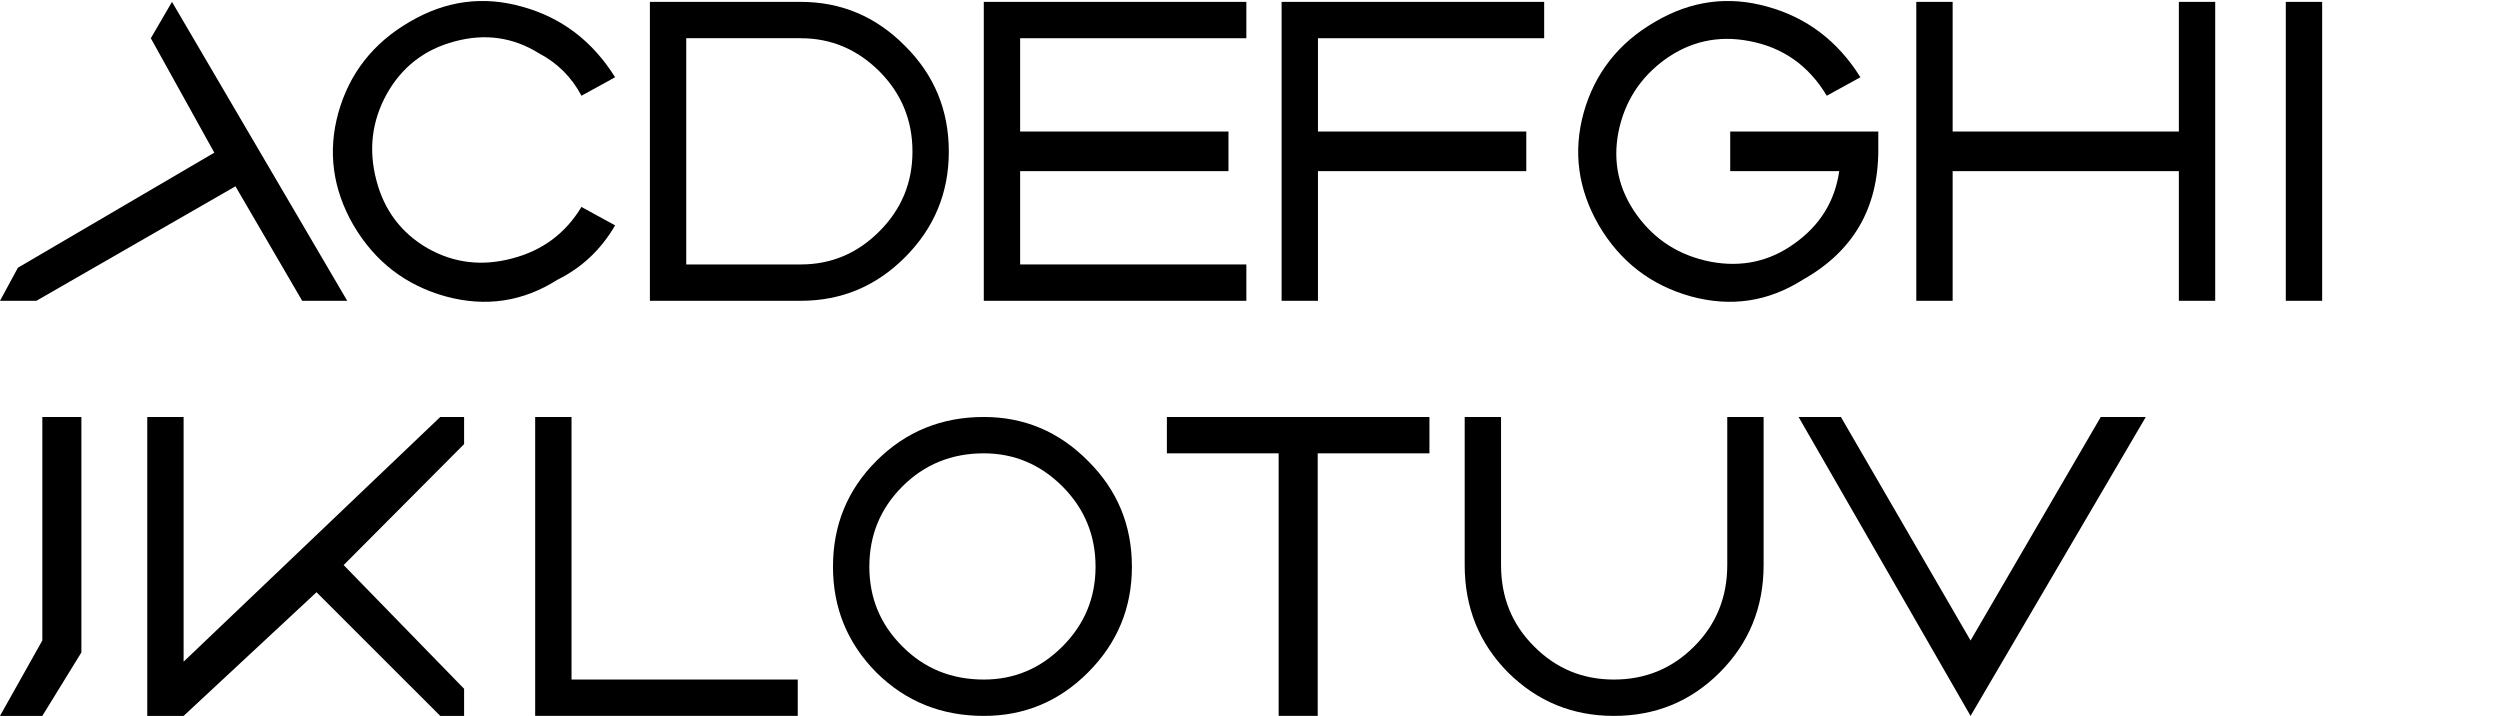
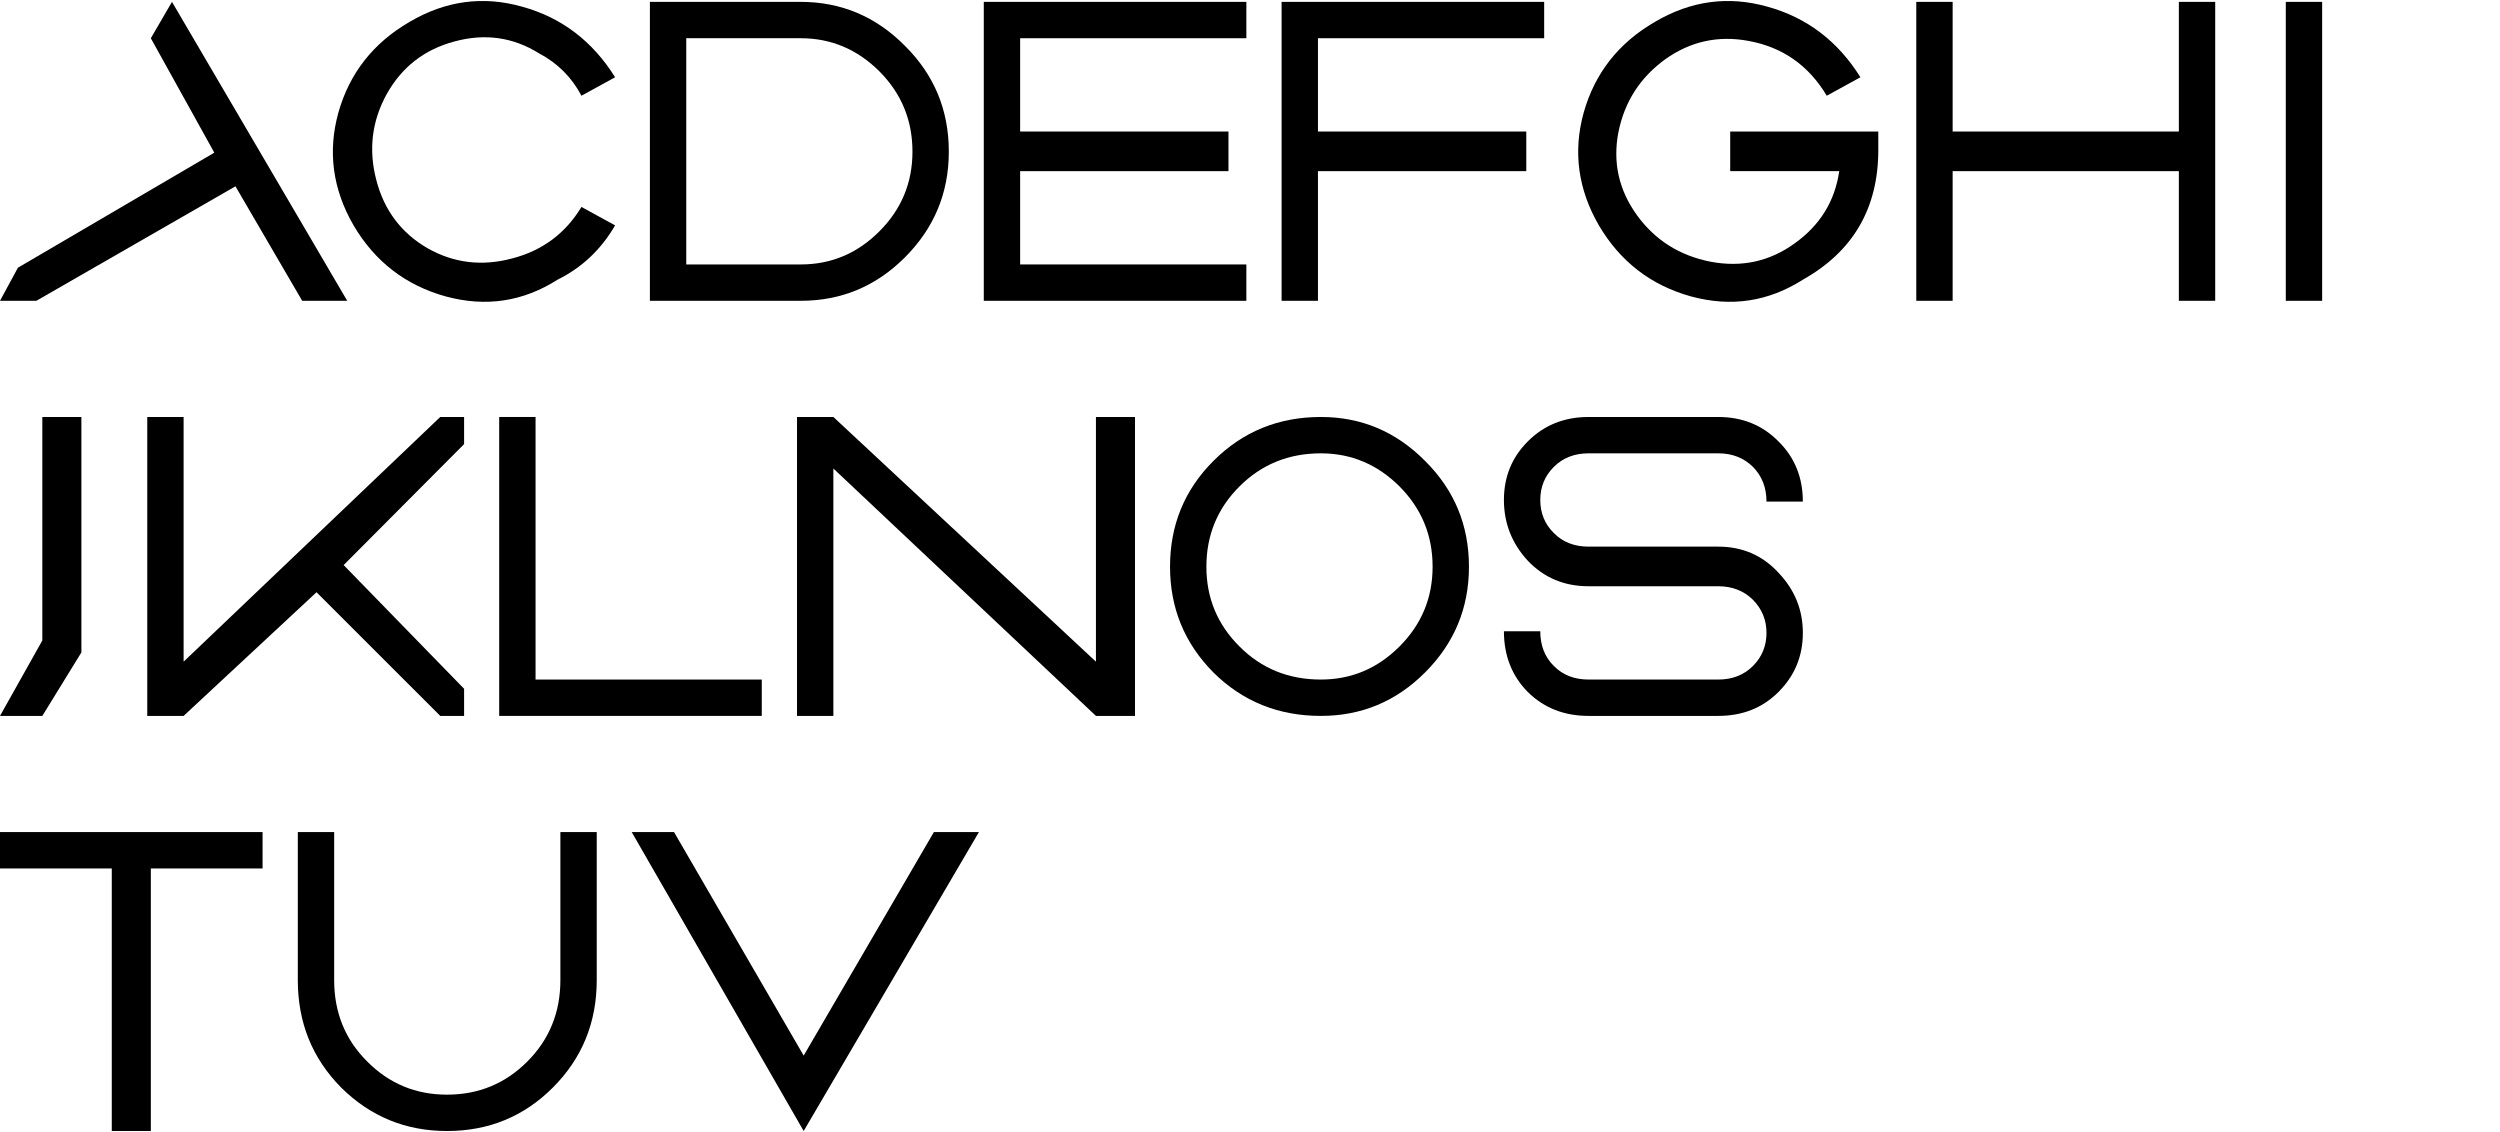
- <svg xmlns="http://www.w3.org/2000/svg" xmlns:xlink="http://www.w3.org/1999/xlink" width="72pt" height="20.618pt" viewBox="0 0 72 20.618" version="1.1">
+ <svg xmlns="http://www.w3.org/2000/svg" xmlns:xlink="http://www.w3.org/1999/xlink" width="72pt" height="32.573pt" viewBox="0 0 72 32.573" version="1.1">
  <defs>
    <g>
      <symbol overflow="visible" id="glyph0-0">
        <path style="stroke:none;" d="M 0.266 0 L 0.266 -6.609 L 2.516 -6.609 L 2.516 0 Z M 0.516 -0.266 L 2.266 -0.266 L 2.266 -6.344 L 0.516 -6.344 Z M 0.516 -0.266 " />
      </symbol>
      <symbol overflow="visible" id="glyph0-1">
        <path style="stroke:none;" d="M 6.172 -4.266 L 4.344 -7.562 L 4.953 -8.609 L 10 0 L 8.703 0 L 6.781 -3.297 L 1.047 0 L 0 0 L 0.516 -0.953 Z M 6.172 -4.266 Z M 6.172 -4.266 " />
      </symbol>
      <symbol overflow="visible" id="glyph0-2">
        <path style="stroke:none;" d="M 8.094 -6.438 C 7.445 -7.477 6.555 -8.156 5.422 -8.469 C 4.297 -8.789 3.211 -8.645 2.172 -8.031 C 1.129 -7.426 0.445 -6.555 0.125 -5.422 C -0.188 -4.297 -0.039 -3.211 0.562 -2.172 C 1.176 -1.129 2.062 -0.445 3.219 -0.125 C 4.375 0.188 5.445 0.023 6.438 -0.609 C 7.133 -0.953 7.688 -1.473 8.094 -2.172 L 7.125 -2.703 C 6.664 -1.941 6 -1.445 5.125 -1.219 C 4.258 -0.988 3.445 -1.086 2.688 -1.516 C 1.938 -1.953 1.445 -2.602 1.219 -3.469 C 0.988 -4.344 1.086 -5.172 1.516 -5.953 C 1.953 -6.734 2.602 -7.238 3.469 -7.469 C 4.344 -7.707 5.156 -7.594 5.906 -7.125 C 6.438 -6.844 6.844 -6.438 7.125 -5.906 Z M 8.094 -6.438 Z M 8.094 -6.438 " />
      </symbol>
      <symbol overflow="visible" id="glyph0-3">
        <path style="stroke:none;" d="M 0 0 L 4.344 0 C 5.508 0 6.508 -0.414 7.344 -1.25 C 8.188 -2.094 8.609 -3.109 8.609 -4.297 C 8.609 -5.492 8.188 -6.508 7.344 -7.344 C 6.508 -8.188 5.508 -8.609 4.344 -8.609 L 0 -8.609 L 1.047 -7.562 L 4.344 -7.562 C 5.219 -7.562 5.973 -7.242 6.609 -6.609 C 7.242 -5.973 7.562 -5.203 7.562 -4.297 C 7.562 -3.398 7.242 -2.633 6.609 -2 C 5.973 -1.363 5.219 -1.047 4.344 -1.047 L 1.047 -1.047 Z M 0 0 Z M 0 0 L 0 -8.609 L 1.047 -7.562 L 1.047 -1.047 Z M 0 0 Z M 0 0 " />
      </symbol>
      <symbol overflow="visible" id="glyph0-4">
        <path style="stroke:none;" d="M 0 -8.609 L 7.562 -8.609 L 7.562 -7.562 L 1.047 -7.562 L 1.047 -4.875 L 7.047 -4.875 L 7.047 -3.734 L 1.047 -3.734 L 1.047 -1.047 L 7.562 -1.047 L 7.562 0 L 0 0 Z M 0 -8.609 Z M 0 -8.609 " />
      </symbol>
      <symbol overflow="visible" id="glyph0-5">
        <path style="stroke:none;" d="M 0 -8.609 L 7.562 -8.609 L 7.562 -7.562 L 1.047 -7.562 L 1.047 -4.875 L 7.047 -4.875 L 7.047 -3.734 L 1.047 -3.734 L 1.047 0 L 0 0 Z M 0 -8.609 Z M 0 -8.609 " />
      </symbol>
      <symbol overflow="visible" id="glyph0-6">
        <path style="stroke:none;" d="M 8.094 -6.438 C 7.445 -7.477 6.555 -8.156 5.422 -8.469 C 4.297 -8.789 3.211 -8.645 2.172 -8.031 C 1.129 -7.426 0.445 -6.555 0.125 -5.422 C -0.188 -4.297 -0.039 -3.211 0.562 -2.172 C 1.176 -1.129 2.062 -0.445 3.219 -0.125 C 4.375 0.188 5.445 0.023 6.438 -0.609 C 7.883 -1.422 8.609 -2.664 8.609 -4.344 L 8.609 -4.875 L 4.344 -4.875 L 4.344 -3.734 L 7.484 -3.734 C 7.359 -2.867 6.93 -2.176 6.203 -1.656 C 5.484 -1.133 4.676 -0.957 3.781 -1.125 C 2.883 -1.301 2.176 -1.75 1.656 -2.469 C 1.133 -3.195 0.957 -3.992 1.125 -4.859 C 1.301 -5.734 1.75 -6.43 2.469 -6.953 C 3.195 -7.473 4 -7.648 4.875 -7.484 C 5.852 -7.305 6.602 -6.781 7.125 -5.906 Z M 8.094 -6.438 Z M 8.094 -6.438 " />
      </symbol>
      <symbol overflow="visible" id="glyph0-7">
        <path style="stroke:none;" d="M 0 0 L 1.047 0 L 1.047 -3.734 L 7.562 -3.734 L 7.562 0 L 8.609 0 L 8.609 -8.609 L 7.562 -8.609 L 7.562 -4.875 L 1.047 -4.875 L 1.047 -8.609 L 0 -8.609 Z M 0 0 Z M 0 0 " />
      </symbol>
      <symbol overflow="visible" id="glyph0-8">
        <path style="stroke:none;" d="M 0 0 L 1.047 0 L 1.047 -8.609 L 0 -8.609 Z M 0 0 Z M 0 0 " />
      </symbol>
      <symbol overflow="visible" id="glyph0-9">
        <path style="stroke:none;" d="M 1.219 -8.609 L 2.344 -8.609 L 2.344 -1.828 L 1.219 0 L 0 0 L 1.219 -2.172 Z M 1.219 -8.609 Z M 1.219 -8.609 " />
      </symbol>
      <symbol overflow="visible" id="glyph0-10">
        <path style="stroke:none;" d="M 0 -8.609 L 1.047 -8.609 L 1.047 -1.562 L 8.438 -8.609 L 9.125 -8.609 L 9.125 -7.828 L 5.656 -4.344 L 9.125 -0.781 L 9.125 0 L 8.438 0 L 4.875 -3.562 L 1.047 0 L 0 0 Z M 0 -8.609 Z M 0 -8.609 " />
      </symbol>
      <symbol overflow="visible" id="glyph0-11">
        <path style="stroke:none;" d="M 0 -8.609 L 1.047 -8.609 L 1.047 -1.047 L 7.562 -1.047 L 7.562 0 L 0 0 Z M 0 -8.609 Z M 0 -8.609 " />
      </symbol>
      <symbol overflow="visible" id="glyph0-12">
+         <path style="stroke:none;" d="M 0 -8.609 L 1.047 -8.609 L 8.609 -1.562 L 8.609 -8.609 L 9.734 -8.609 L 9.734 0 L 8.609 0 L 1.047 -7.125 L 1.047 0 L 0 0 Z M 0 -8.609 Z M 0 -8.609 " />
+       </symbol>
+       <symbol overflow="visible" id="glyph0-13">
        <path style="stroke:none;" d="M 4.344 0 C 3.125 0 2.094 -0.414 1.25 -1.25 C 0.414 -2.094 0 -3.109 0 -4.297 C 0 -5.492 0.414 -6.508 1.25 -7.344 C 2.094 -8.188 3.125 -8.609 4.344 -8.609 L 4.344 -7.562 C 3.414 -7.562 2.633 -7.242 2 -6.609 C 1.363 -5.973 1.047 -5.203 1.047 -4.297 C 1.047 -3.398 1.363 -2.633 2 -2 C 2.633 -1.363 3.414 -1.047 4.344 -1.047 Z M 4.344 0 Z M 4.344 -8.609 C 5.508 -8.609 6.508 -8.188 7.344 -7.344 C 8.188 -6.508 8.609 -5.492 8.609 -4.297 C 8.609 -3.109 8.188 -2.094 7.344 -1.25 C 6.508 -0.414 5.508 0 4.344 0 L 4.344 -1.047 C 5.219 -1.047 5.973 -1.363 6.609 -2 C 7.242 -2.633 7.562 -3.398 7.562 -4.297 C 7.562 -5.203 7.242 -5.973 6.609 -6.609 C 5.973 -7.242 5.219 -7.562 4.344 -7.562 Z M 4.344 -8.609 Z M 4.344 -8.609 " />
      </symbol>
-       <symbol overflow="visible" id="glyph0-13">
+       <symbol overflow="visible" id="glyph0-14">
+         <path style="stroke:none;" d="M 8.609 -6.172 C 8.609 -6.867 8.375 -7.445 7.906 -7.906 C 7.445 -8.375 6.867 -8.609 6.172 -8.609 L 2.438 -8.609 C 1.738 -8.609 1.156 -8.375 0.688 -7.906 C 0.227 -7.445 0 -6.883 0 -6.219 C 0 -5.551 0.227 -4.969 0.688 -4.469 C 1.156 -3.977 1.738 -3.734 2.438 -3.734 L 6.172 -3.734 C 6.578 -3.734 6.91 -3.602 7.172 -3.344 C 7.43 -3.082 7.562 -2.766 7.562 -2.391 C 7.562 -2.016 7.43 -1.695 7.172 -1.438 C 6.91 -1.176 6.578 -1.047 6.172 -1.047 L 2.438 -1.047 C 2.031 -1.047 1.695 -1.176 1.438 -1.438 C 1.176 -1.695 1.047 -2.031 1.047 -2.438 L 0 -2.438 C 0 -1.738 0.227 -1.156 0.688 -0.688 C 1.156 -0.227 1.738 0 2.438 0 L 6.172 0 C 6.867 0 7.445 -0.227 7.906 -0.688 C 8.375 -1.156 8.609 -1.723 8.609 -2.391 C 8.609 -3.055 8.375 -3.633 7.906 -4.125 C 7.445 -4.625 6.867 -4.875 6.172 -4.875 L 2.438 -4.875 C 2.031 -4.875 1.695 -5.004 1.438 -5.266 C 1.176 -5.523 1.047 -5.844 1.047 -6.219 C 1.047 -6.594 1.176 -6.91 1.438 -7.172 C 1.695 -7.43 2.031 -7.562 2.438 -7.562 L 6.172 -7.562 C 6.578 -7.562 6.91 -7.43 7.172 -7.172 C 7.43 -6.91 7.562 -6.578 7.562 -6.172 Z M 8.609 -6.172 Z M 8.609 -6.172 " />
+       </symbol>
+       <symbol overflow="visible" id="glyph0-15">
        <path style="stroke:none;" d="M 0 -8.609 L 7.562 -8.609 L 7.562 -7.562 L 4.344 -7.562 L 4.344 0 L 3.219 0 L 3.219 -7.562 L 0 -7.562 Z M 0 -8.609 Z M 0 -8.609 " />
      </symbol>
-       <symbol overflow="visible" id="glyph0-14">
+       <symbol overflow="visible" id="glyph0-16">
        <path style="stroke:none;" d="M 0 -8.609 L 1.047 -8.609 L 1.047 -4.344 C 1.047 -3.414 1.363 -2.633 2 -2 C 2.633 -1.363 3.398 -1.047 4.297 -1.047 C 5.203 -1.047 5.973 -1.363 6.609 -2 C 7.242 -2.633 7.562 -3.414 7.562 -4.344 L 7.562 -8.609 L 8.609 -8.609 L 8.609 -4.344 C 8.609 -3.125 8.188 -2.094 7.344 -1.25 C 6.508 -0.414 5.492 0 4.297 0 C 3.109 0 2.094 -0.414 1.25 -1.25 C 0.414 -2.094 0 -3.125 0 -4.344 Z M 0 -8.609 Z M 0 -8.609 " />
      </symbol>
-       <symbol overflow="visible" id="glyph0-15">
+       <symbol overflow="visible" id="glyph0-17">
        <path style="stroke:none;" d="M 1.219 -8.609 L 0 -8.609 L 4.953 0 L 10 -8.609 L 8.703 -8.609 L 4.953 -2.172 Z M 1.219 -8.609 Z M 1.219 -8.609 " />
      </symbol>
    </g>
    <clipPath id="clip1">
-       <path d="M 0 12 L 3 12 L 3 20.617 L 0 20.617 Z M 0 12 " />
-     </clipPath>
-     <clipPath id="clip2">
-       <path d="M 4 12 L 14 12 L 14 20.617 L 4 20.617 Z M 4 12 " />
-     </clipPath>
-     <clipPath id="clip3">
-       <path d="M 15 12 L 62 12 L 62 20.617 L 15 20.617 Z M 15 12 " />
+       <path d="M 0 23 L 29 23 L 29 32.574 L 0 32.574 Z M 0 23 " />
    </clipPath>
  </defs>
  <g id="surface1">
    <g style="fill:rgb(0%,0%,0%);fill-opacity:1;">
      <use xlink:href="#glyph0-1" x="0" y="8.663" />
    </g>
    <g style="fill:rgb(0%,0%,0%);fill-opacity:1;">
      <use xlink:href="#glyph0-2" x="9.621" y="8.663" />
      <use xlink:href="#glyph0-3" x="18.717" y="8.663" />
      <use xlink:href="#glyph0-4" x="28.333" y="8.663" />
      <use xlink:href="#glyph0-5" x="36.91" y="8.663" />
      <use xlink:href="#glyph0-6" x="45.486" y="8.663" />
      <use xlink:href="#glyph0-7" x="55.189" y="8.663" />
    </g>
    <g style="fill:rgb(0%,0%,0%);fill-opacity:1;">
      <use xlink:href="#glyph0-8" x="65.831" y="8.663" />
    </g>
+     <g style="fill:rgb(0%,0%,0%);fill-opacity:1;">
+       <use xlink:href="#glyph0-9" x="0" y="20.618" />
+     </g>
+     <g style="fill:rgb(0%,0%,0%);fill-opacity:1;">
+       <use xlink:href="#glyph0-10" x="4.241" y="20.618" />
+       <use xlink:href="#glyph0-11" x="14.377" y="20.618" />
+       <use xlink:href="#glyph0-12" x="22.954" y="20.618" />
+       <use xlink:href="#glyph0-13" x="33.697" y="20.618" />
+       <use xlink:href="#glyph0-14" x="43.313" y="20.618" />
+     </g>
    <g clip-path="url(#clip1)" clip-rule="nonzero">
      <g style="fill:rgb(0%,0%,0%);fill-opacity:1;">
-         <use xlink:href="#glyph0-9" x="0" y="20.618" />
-       </g>
-     </g>
-     <g clip-path="url(#clip2)" clip-rule="nonzero">
-       <g style="fill:rgb(0%,0%,0%);fill-opacity:1;">
-         <use xlink:href="#glyph0-10" x="4.241" y="20.618" />
-       </g>
-     </g>
-     <g clip-path="url(#clip3)" clip-rule="nonzero">
-       <g style="fill:rgb(0%,0%,0%);fill-opacity:1;">
-         <use xlink:href="#glyph0-11" x="15.413" y="20.618" />
-         <use xlink:href="#glyph0-12" x="23.99" y="20.618" />
-         <use xlink:href="#glyph0-13" x="33.606" y="20.618" />
-         <use xlink:href="#glyph0-14" x="42.183" y="20.618" />
-         <use xlink:href="#glyph0-15" x="51.799" y="20.618" />
+         <use xlink:href="#glyph0-15" x="0" y="32.573" />
+         <use xlink:href="#glyph0-16" x="8.577" y="32.573" />
+         <use xlink:href="#glyph0-17" x="18.193" y="32.573" />
      </g>
    </g>
  </g>
</svg>
